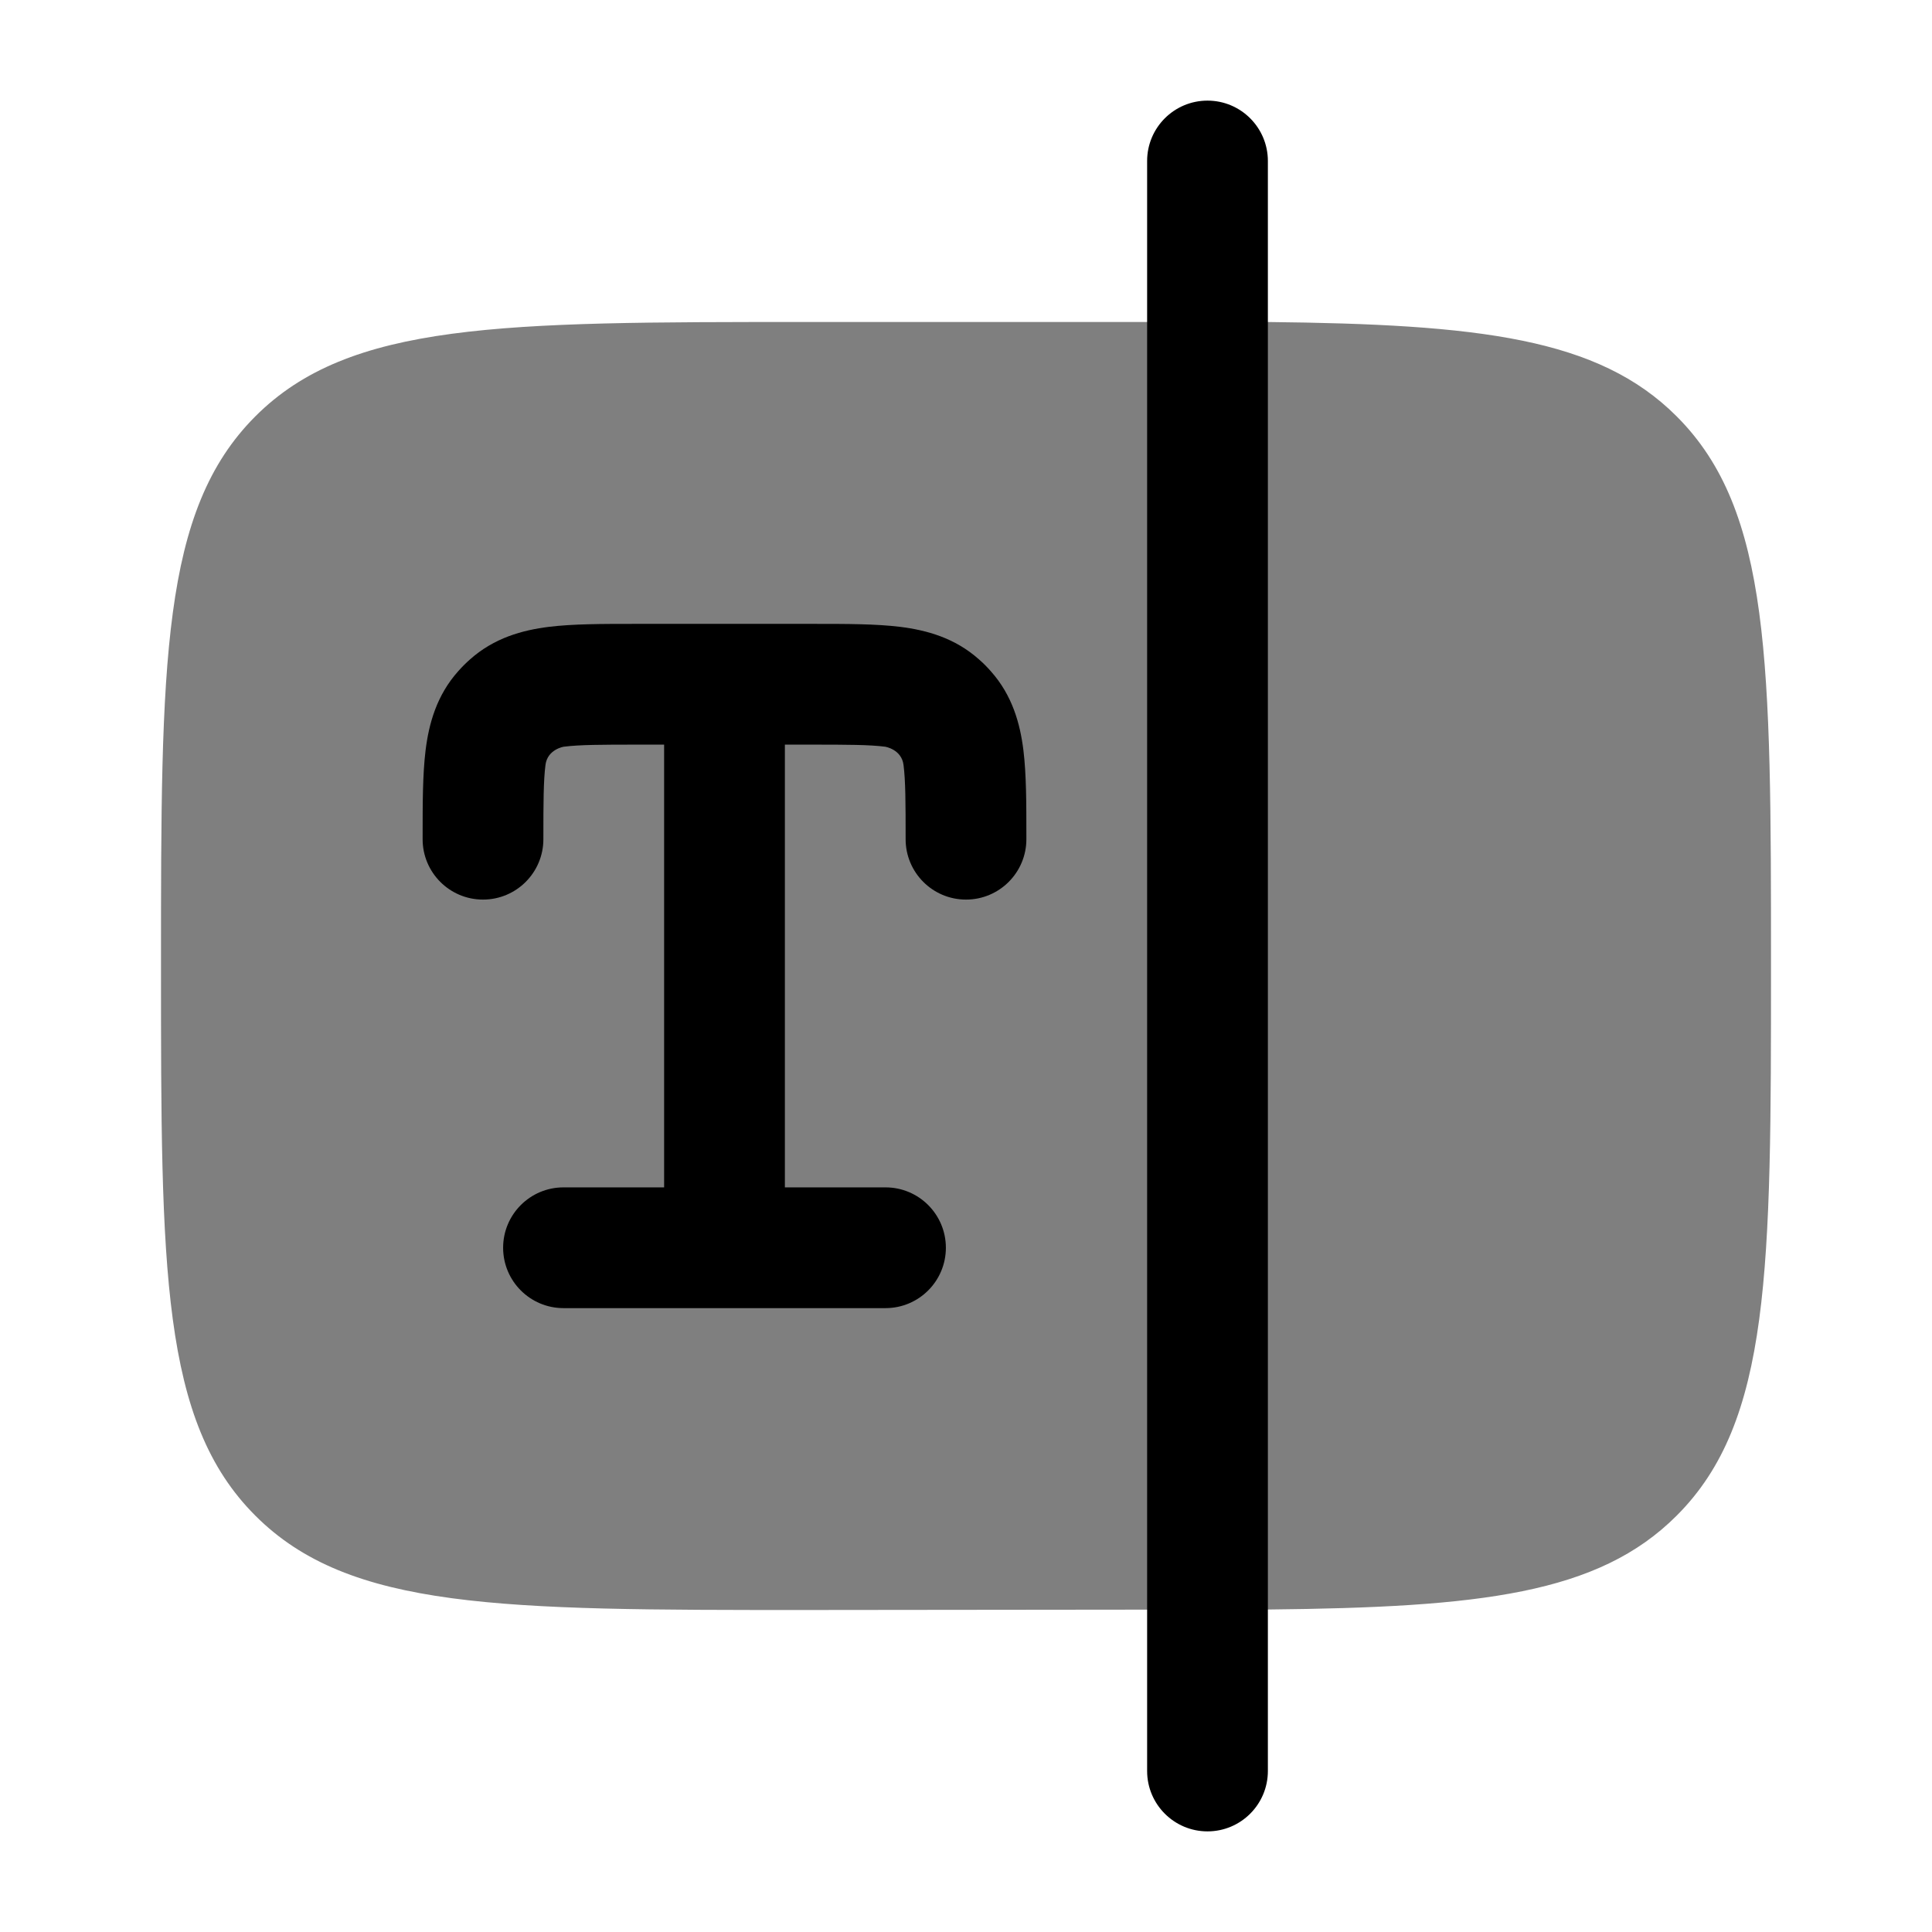
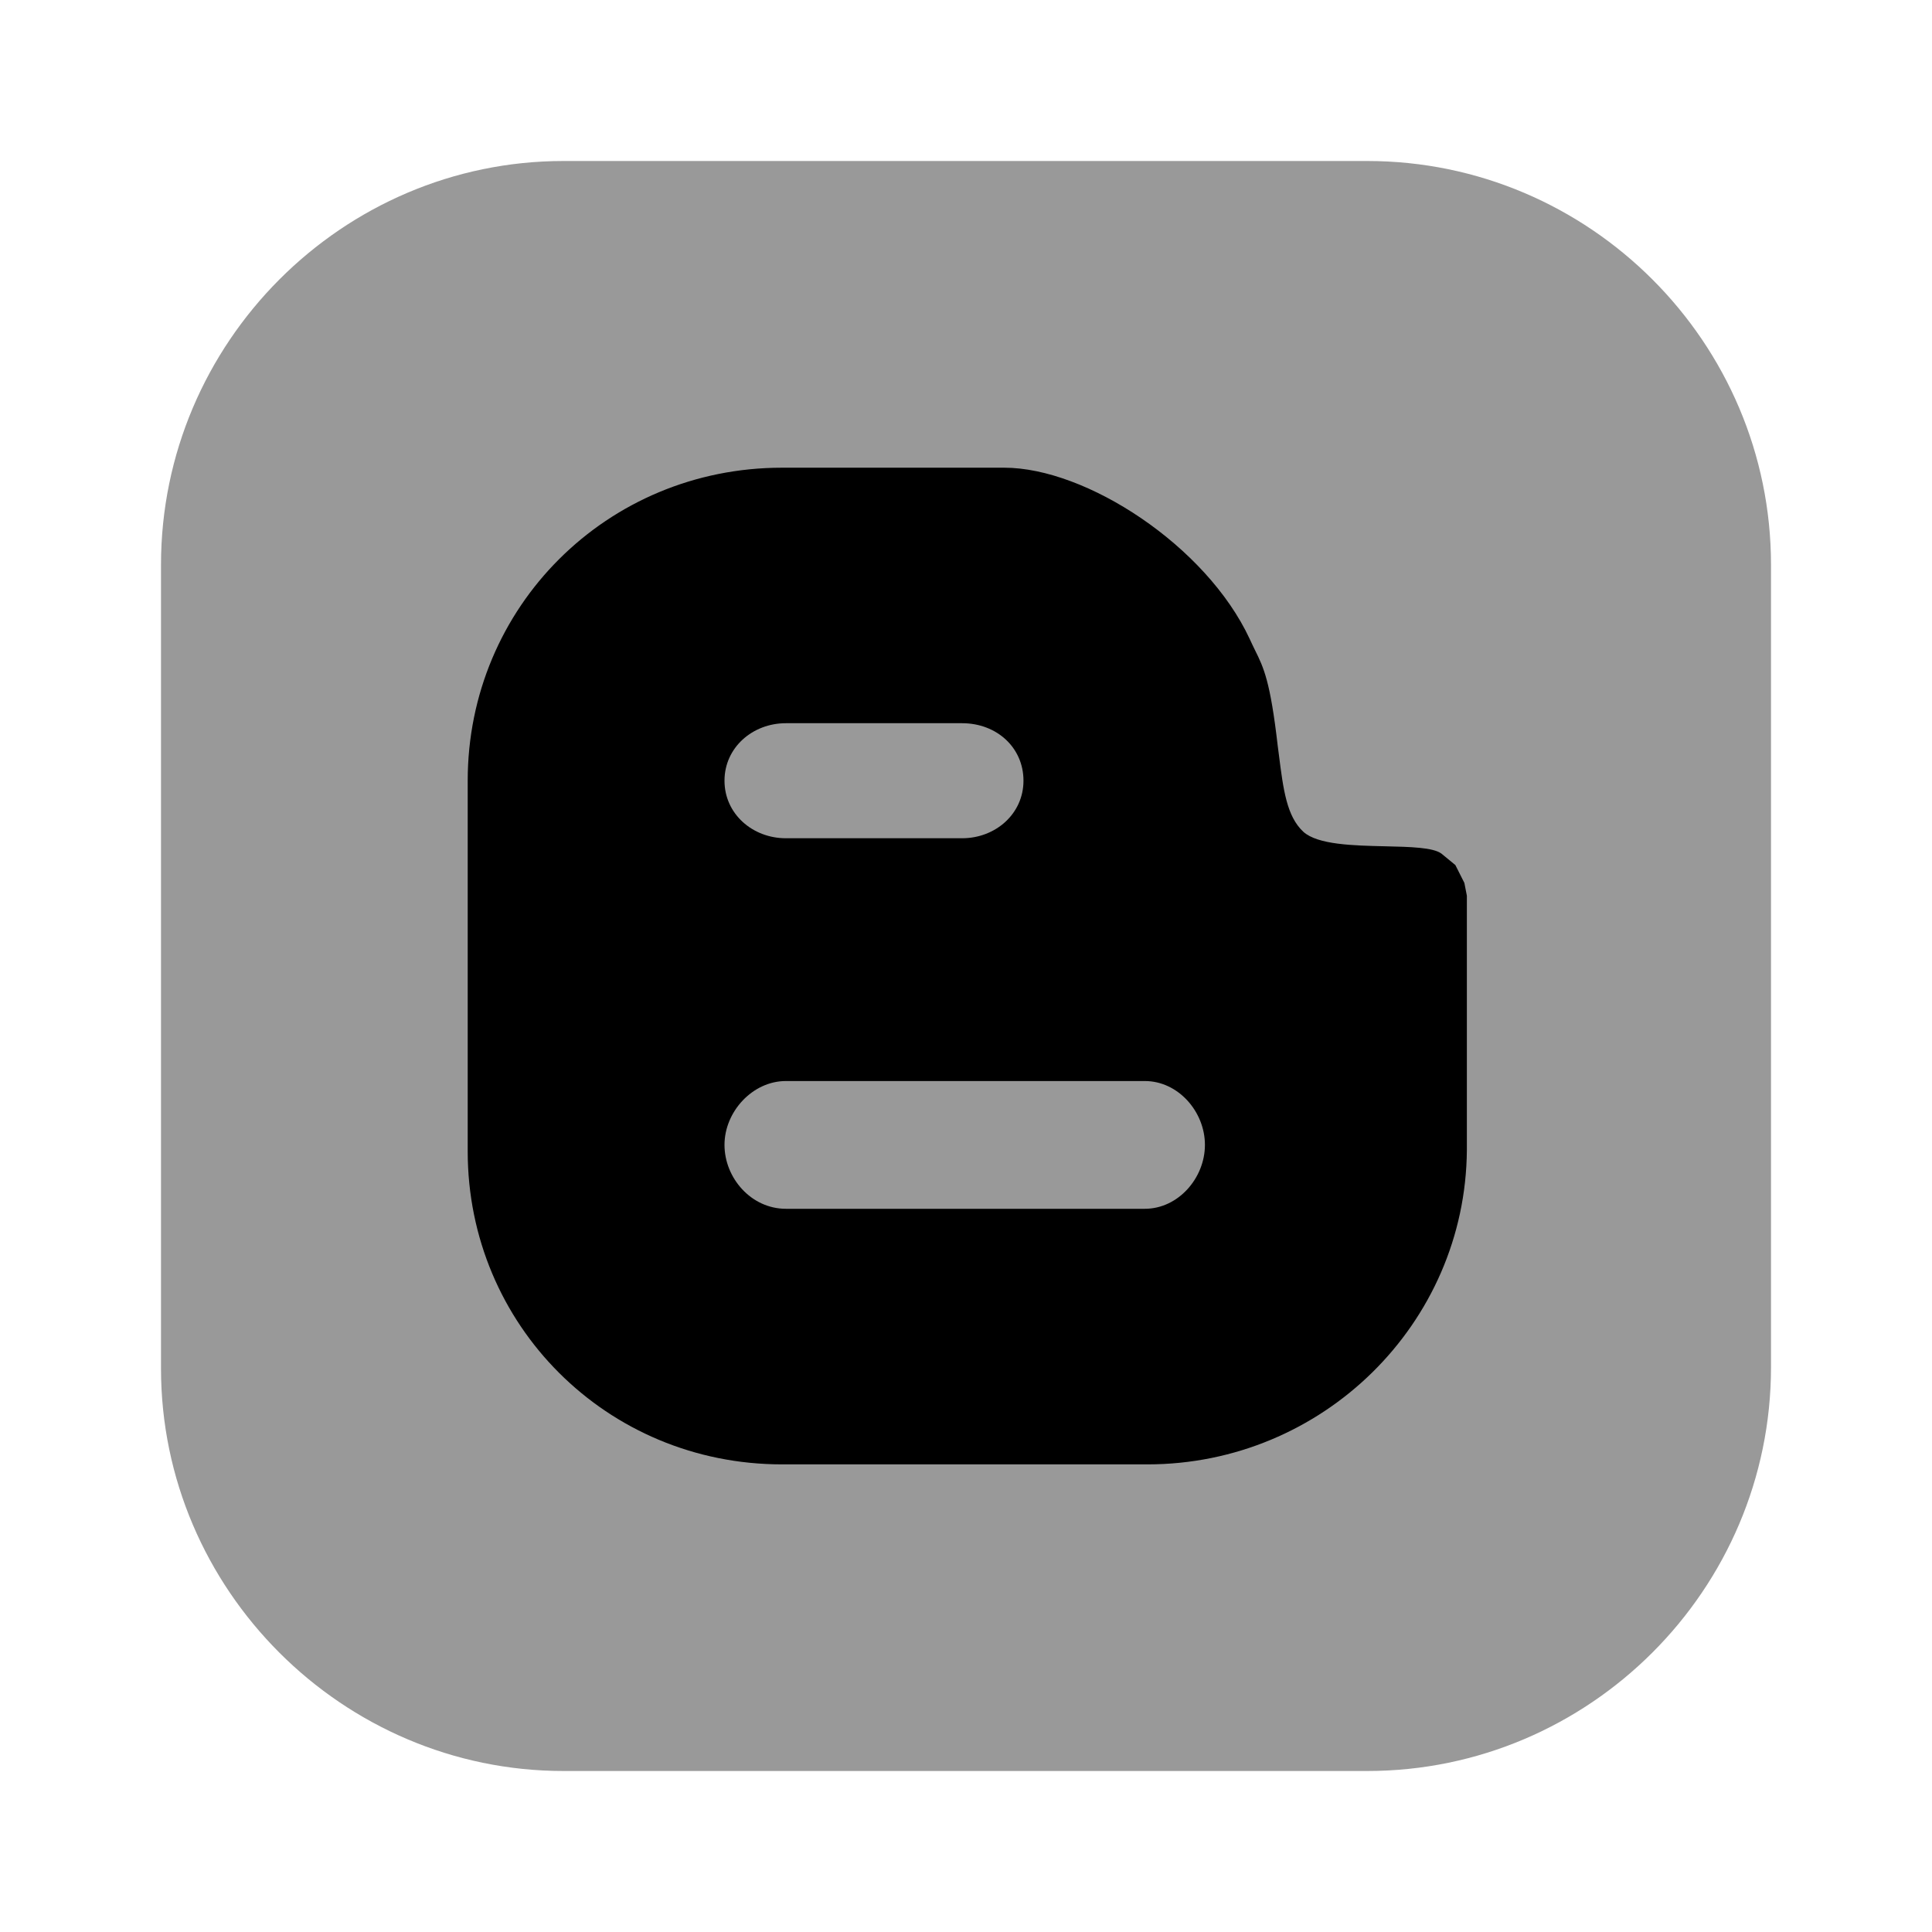
- <svg xmlns="http://www.w3.org/2000/svg" viewBox="0 0 24 24">
-   <path fill="currentColor" d="M3.172 18.828C4.343 20 6.229 20 10 20l5.75-.006c2.636-.027 4.104-.191 5.078-1.166C22 17.658 22 15.771 22 12s0-5.657-1.172-6.828c-.974-.975-2.454-1.144-5.09-1.172H10C6.229 4 4.343 4 3.172 5.172S2 8.229 2 12s0 5.657 1.172 6.828" opacity="0.5" />
-   <path fill="currentColor" fill-rule="evenodd" d="M15 1.25a.75.75 0 0 1 .75.75v20a.75.75 0 0 1-1.5 0V2a.75.75 0 0 1 .75-.75" clip-rule="evenodd" />
-   <path fill="currentColor" d="M6.818 7.787c.3-.037.666-.037 1.066-.037h2.232c.4 0 .766 0 1.066.037c.329.041.68.137.98.405q.078.068.146.146c.268.3.364.651.405.98c.037.3.037.666.037 1.066v.041a.75.75 0 0 1-1.5 0c0-.455-.001-.726-.026-.922c-.024-.195-.228-.227-.228-.227c-.195-.025-.466-.026-.921-.026H9.75v5.5H11a.75.75 0 0 1 0 1.5H7a.75.75 0 0 1 0-1.5h1.25v-5.5h-.325c-.455 0-.726.001-.922.026c0 0-.203.032-.227.227c-.025.196-.026.467-.026.922a.75.75 0 0 1-1.5 0v-.041c0-.4 0-.766.037-1.066c.041-.329.137-.68.405-.98q.069-.078.146-.146c.3-.268.651-.364.98-.405" />
+ <svg xmlns="http://www.w3.org/2000/svg" viewBox="0 0 24 24" fill="currentcolor">
+   <path opacity="0.4" d="M16.984 2H7C4.254 2 2 4.254 2 7.016V17C2 19.746 4.254 22 7 22H16.984C19.746 22 22 19.746 22 16.984V7.016C22 4.254 19.746 2 16.984 2Z" fill="currentcolor" />
+   <path fill-rule="evenodd" clip-rule="evenodd" d="M14.254 18.191C16.429 18.191 18.206 16.445 18.222 14.286V11.127L18.191 10.968L18.079 10.746L17.905 10.603C17.8 10.527 17.52 10.52 17.21 10.513C16.813 10.504 16.369 10.494 16.191 10.333C15.984 10.141 15.942 9.812 15.886 9.37C15.882 9.337 15.877 9.304 15.873 9.27C15.78 8.46 15.698 8.294 15.59 8.076C15.569 8.033 15.547 7.988 15.524 7.937C14.984 6.778 13.492 5.81 12.476 5.81H9.714C7.54 5.81 5.81 7.54 5.81 9.698V14.302C5.81 16.46 7.54 18.191 9.714 18.191H14.254ZM9.762 8.984H11.952C12.381 8.984 12.714 9.286 12.714 9.698C12.714 10.111 12.365 10.413 11.952 10.413H9.762C9.349 10.413 9 10.111 9 9.698C9 9.286 9.349 8.984 9.762 8.984ZM9.762 13.429H14.222C14.635 13.429 14.968 13.809 14.968 14.222C14.968 14.635 14.635 15.016 14.222 15.016H9.762C9.333 15.016 9 14.635 9 14.222C9 13.809 9.349 13.429 9.762 13.429Z" fill="currentcolor" />
</svg>
